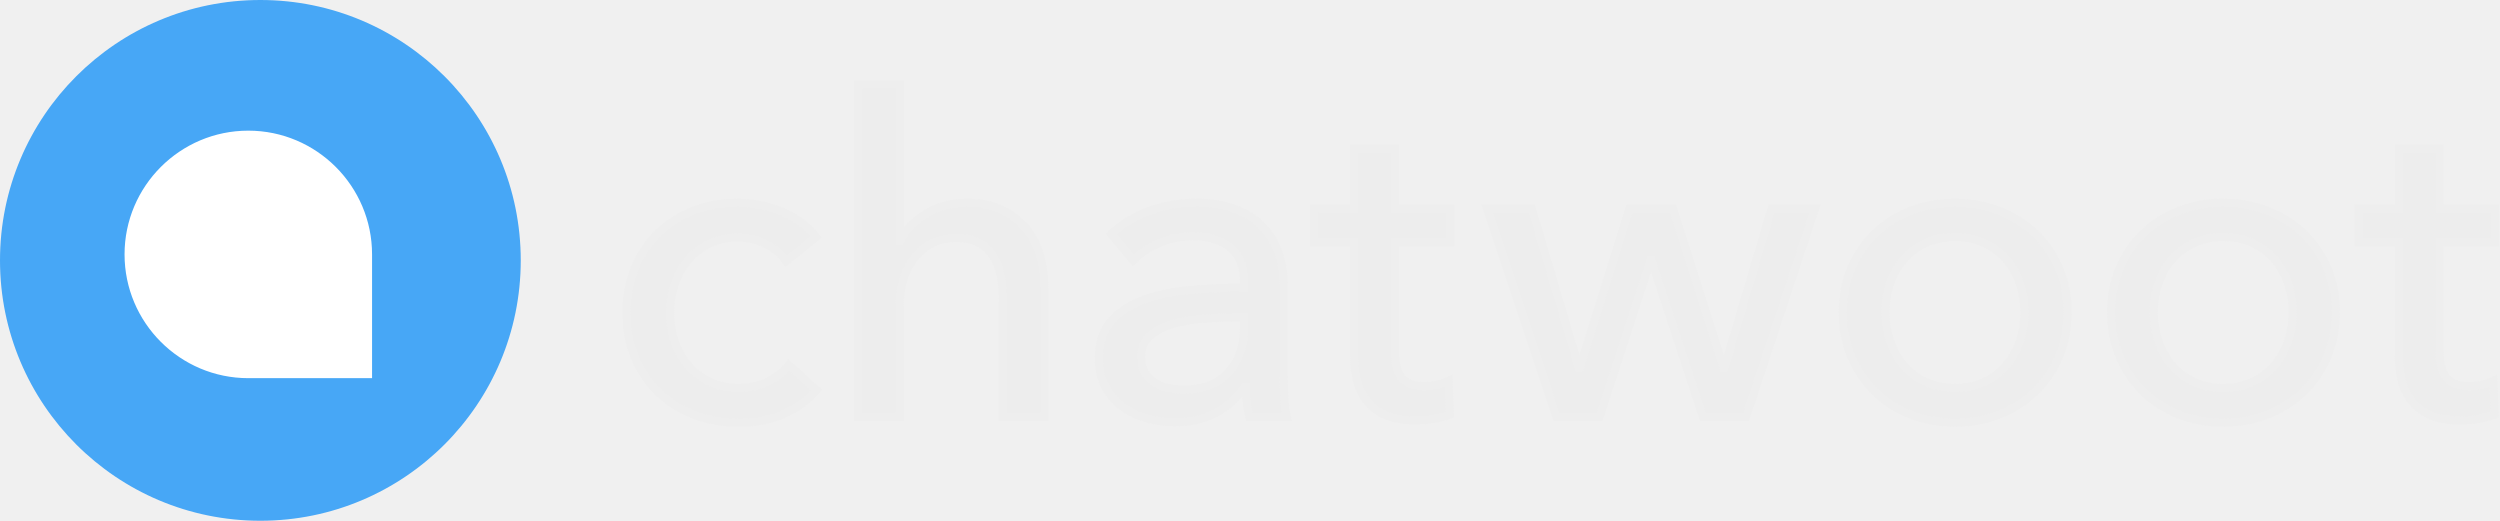
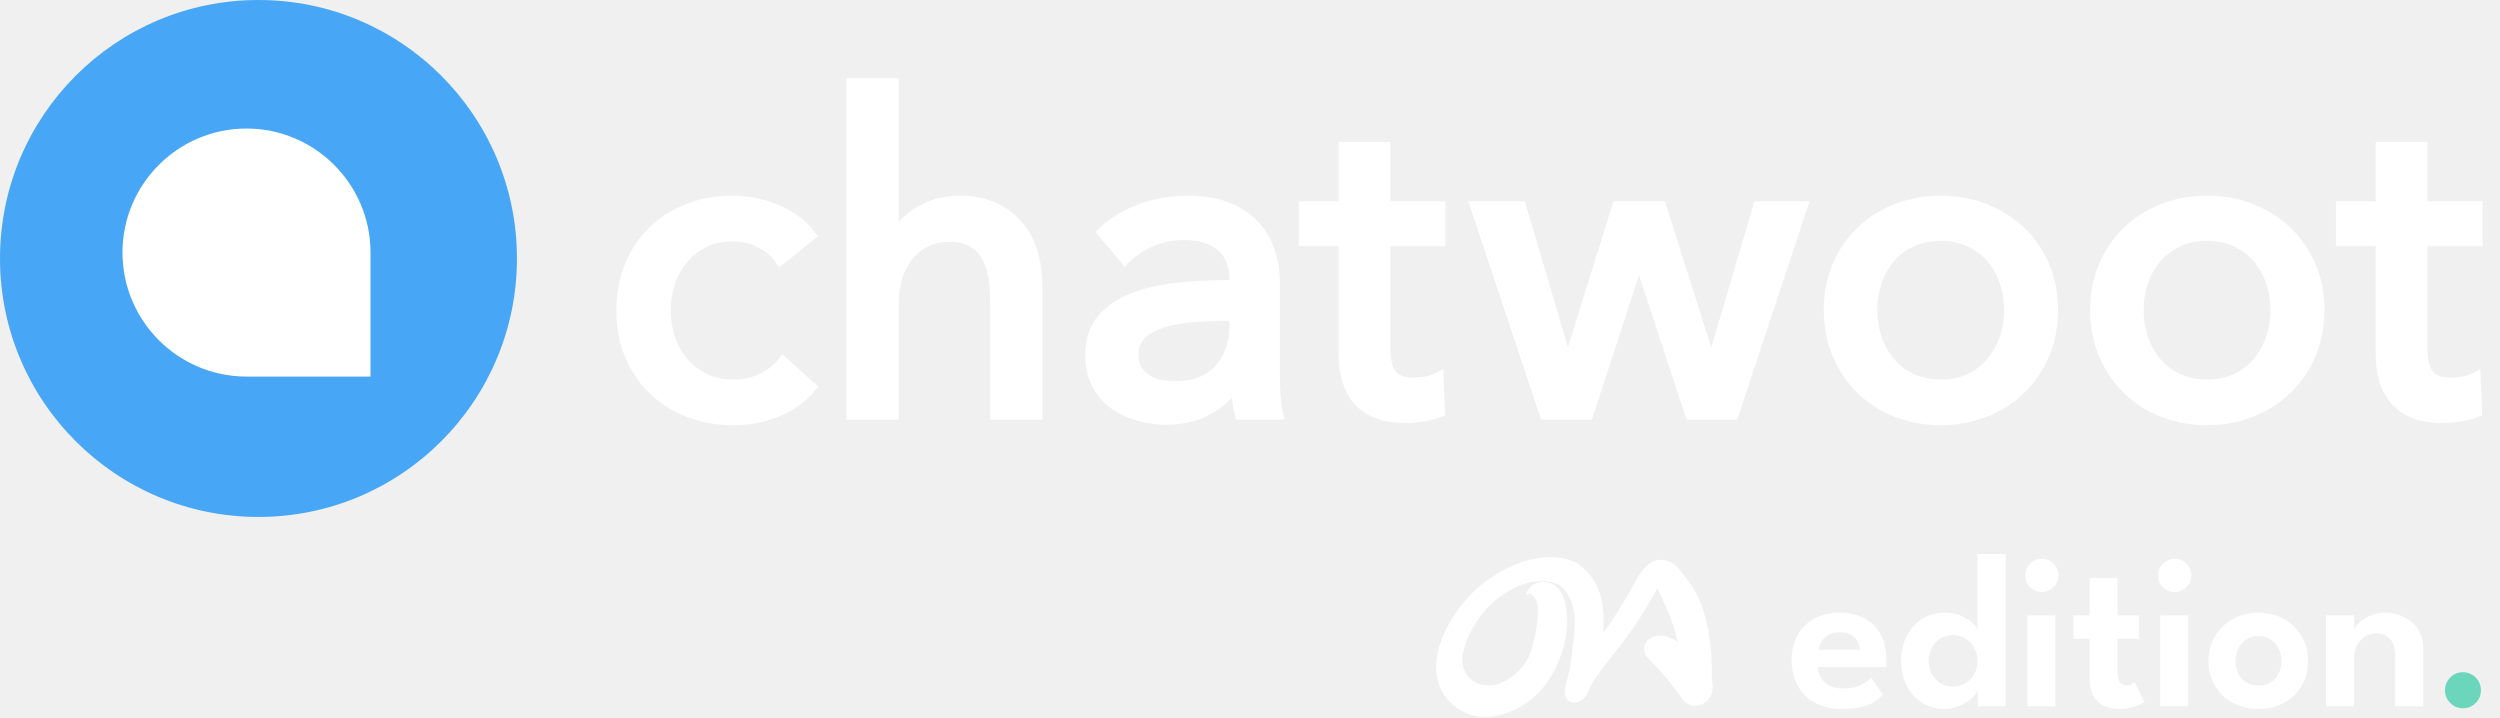
- <svg xmlns="http://www.w3.org/2000/svg" width="2458px" height="512px" viewBox="0 0 2458 512" version="1.1">
-   <g id="Page-1" stroke="none" stroke-width="1" fill="none" fill-rule="evenodd">
-     <g id="logo" fill-rule="nonzero">
-       <g id="woot-log">
-         <circle id="Oval" fill="#47A7F6" cx="256" cy="256" r="256" />
-         <path d="M362.808,368.808 L244.123,368.808 C178.699,368.808 125.457,315.562 125.457,250.122 C125.457,184.703 178.699,131.457 244.124,131.457 C309.565,131.457 362.808,184.703 362.808,250.122 L362.808,368.808 Z" id="Fill-1" stroke="#FFFFFF" stroke-width="6" fill="#FFFFFF" />
-       </g>
-       <path d="M772.982,256.848 C768.658,250.217 762.171,244.667 753.522,240.198 C744.872,235.73 735.647,233.495 725.844,233.495 C715.177,233.495 705.735,235.513 697.518,239.55 C689.302,243.586 682.31,248.992 676.544,255.767 C670.778,262.542 666.381,270.398 663.354,279.336 C660.327,288.273 658.813,297.643 658.813,307.446 C658.813,317.248 660.327,326.618 663.354,335.555 C666.381,344.493 670.778,352.349 676.544,359.124 C682.31,365.899 689.374,371.305 697.735,375.341 C706.095,379.378 715.609,381.396 726.277,381.396 C736.656,381.396 746.098,379.378 754.603,375.341 C763.108,371.305 770.099,365.827 775.577,358.908 L802.822,383.558 C794.173,393.649 783.361,401.505 770.387,407.127 C757.414,412.749 742.71,415.56 726.277,415.56 C710.42,415.56 695.789,412.965 682.382,407.776 C668.976,402.586 657.372,395.307 647.569,385.937 C637.767,376.567 630.055,365.251 624.433,351.989 C618.811,338.727 616,323.879 616,307.446 C616,291.3 618.739,276.597 624.217,263.335 C629.695,250.073 637.335,238.685 647.137,229.171 C656.939,219.657 668.544,212.305 681.95,207.115 C695.356,201.926 709.843,199.331 725.412,199.331 C739.827,199.331 754.17,202.214 768.441,207.98 C782.713,213.746 794.028,222.107 802.389,233.063 L772.982,256.848 Z M885.421,236.09 C890.322,225.999 898.683,217.35 910.504,210.143 C922.324,202.935 935.586,199.331 950.29,199.331 C963.552,199.331 974.94,201.565 984.454,206.034 C993.968,210.503 1001.896,216.485 1008.239,223.981 C1014.582,231.477 1019.267,240.27 1022.294,250.361 C1025.321,260.452 1026.835,271.263 1026.835,282.795 L1026.835,409.938 L986.184,409.938 L986.184,296.634 C986.184,288.273 985.535,280.345 984.238,272.849 C982.94,265.353 980.562,258.722 977.102,252.956 C973.643,247.19 968.958,242.577 963.047,239.117 C957.137,235.658 949.425,233.928 939.911,233.928 C923.766,233.928 910.504,240.054 900.125,252.307 C889.746,264.56 884.556,280.921 884.556,301.391 L884.556,409.938 L843.905,409.938 L843.905,83 L884.556,83 L884.556,236.09 L885.421,236.09 Z M1223.171,277.174 C1223.171,261.893 1218.558,250.577 1209.332,243.226 C1200.106,235.874 1187.853,232.198 1172.573,232.198 C1161.041,232.198 1150.157,234.432 1139.923,238.901 C1129.688,243.37 1121.111,249.064 1114.191,255.983 L1092.568,230.036 C1102.659,220.522 1114.984,213.026 1129.544,207.548 C1144.103,202.07 1159.743,199.331 1176.465,199.331 C1191.169,199.331 1203.926,201.421 1214.738,205.602 C1225.549,209.782 1234.415,215.476 1241.334,222.684 C1248.253,229.892 1253.443,238.396 1256.902,248.199 C1260.362,258.001 1262.092,268.524 1262.092,279.768 L1262.092,369.287 C1262.092,376.206 1262.308,383.486 1262.741,391.126 C1263.173,398.766 1263.966,405.037 1265.119,409.938 L1228.36,409.938 C1226.054,400.136 1224.9,390.333 1224.9,380.531 L1223.603,380.531 C1216.107,391.487 1206.665,399.991 1195.277,406.046 C1183.889,412.1 1170.411,415.128 1154.842,415.128 C1146.77,415.128 1138.337,414.046 1129.544,411.884 C1120.75,409.722 1112.75,406.19 1105.542,401.289 C1098.334,396.388 1092.352,389.901 1087.595,381.828 C1082.838,373.756 1080.46,363.809 1080.46,351.989 C1080.46,336.42 1084.64,324.095 1093.001,315.014 C1101.362,305.932 1112.317,299.013 1125.868,294.256 C1139.418,289.499 1154.698,286.399 1171.708,284.958 C1188.718,283.516 1205.872,282.795 1223.171,282.795 L1223.171,277.174 Z M1213.224,312.203 C1203.133,312.203 1192.682,312.635 1181.871,313.5 C1171.059,314.365 1161.257,316.095 1152.464,318.689 C1143.67,321.284 1136.391,325.176 1130.625,330.366 C1124.859,335.555 1121.976,342.475 1121.976,351.124 C1121.976,357.178 1123.201,362.224 1125.651,366.26 C1128.102,370.296 1131.345,373.612 1135.382,376.206 C1139.418,378.801 1143.887,380.603 1148.788,381.612 C1153.689,382.621 1158.734,383.126 1163.924,383.126 C1182.952,383.126 1197.584,377.432 1207.818,366.044 C1218.053,354.655 1223.171,340.312 1223.171,323.014 L1223.171,312.203 L1213.224,312.203 Z M1425.993,238.252 L1371.504,238.252 L1371.504,345.069 C1371.504,357.467 1373.81,366.332 1378.423,371.666 C1383.036,376.999 1390.388,379.666 1400.478,379.666 C1404.226,379.666 1408.263,379.234 1412.587,378.369 C1416.912,377.504 1420.804,376.206 1424.264,374.477 L1425.561,407.776 C1420.66,409.506 1415.254,410.875 1409.344,411.884 C1403.433,412.893 1397.307,413.398 1390.964,413.398 C1371.648,413.398 1356.872,408.064 1346.637,397.397 C1336.402,386.729 1331.285,370.729 1331.285,349.394 L1331.285,238.252 L1291.931,238.252 L1291.931,204.953 L1331.285,204.953 L1331.285,146.139 L1371.504,146.139 L1371.504,204.953 L1425.993,204.953 L1425.993,238.252 Z M1506.078,204.953 L1552.351,361.503 L1553.216,361.503 L1602.083,204.953 L1644.897,204.953 L1694.629,361.503 L1695.494,361.503 L1741.767,204.953 L1784.581,204.953 L1716.685,409.938 L1674.304,409.938 L1623.706,255.983 L1622.841,255.983 L1572.676,409.938 L1530.295,409.938 L1461.967,204.953 L1506.078,204.953 Z M2032.811,307.013 C2032.811,322.87 2030,337.429 2024.378,350.691 C2018.756,363.953 2010.972,375.413 2001.026,385.072 C1991.079,394.73 1979.331,402.226 1965.78,407.56 C1952.23,412.893 1937.671,415.56 1922.102,415.56 C1906.534,415.56 1891.974,412.893 1878.424,407.56 C1864.873,402.226 1853.197,394.73 1843.395,385.072 C1833.592,375.413 1825.88,363.953 1820.258,350.691 C1814.636,337.429 1811.825,322.87 1811.825,307.013 C1811.825,291.156 1814.636,276.669 1820.258,263.551 C1825.88,250.433 1833.592,239.117 1843.395,229.603 C1853.197,220.089 1864.873,212.665 1878.424,207.332 C1891.974,201.998 1906.534,199.331 1922.102,199.331 C1937.671,199.331 1952.23,201.998 1965.78,207.332 C1979.331,212.665 1991.079,220.089 2001.026,229.603 C2010.972,239.117 2018.756,250.433 2024.378,263.551 C2030,276.669 2032.811,291.156 2032.811,307.013 Z M1990.43,307.013 C1990.43,297.211 1988.917,287.841 1985.89,278.903 C1982.862,269.966 1978.466,262.11 1972.7,255.334 C1966.934,248.559 1959.798,243.154 1951.293,239.117 C1942.788,235.081 1933.058,233.063 1922.102,233.063 C1911.146,233.063 1901.416,235.081 1892.911,239.117 C1884.406,243.154 1877.271,248.559 1871.505,255.334 C1865.738,262.11 1861.342,269.966 1858.315,278.903 C1855.287,287.841 1853.774,297.211 1853.774,307.013 C1853.774,316.816 1855.287,326.185 1858.315,335.123 C1861.342,344.06 1865.738,351.989 1871.505,358.908 C1877.271,365.827 1884.406,371.305 1892.911,375.341 C1901.416,379.378 1911.146,381.396 1922.102,381.396 C1933.058,381.396 1942.788,379.378 1951.293,375.341 C1959.798,371.305 1966.934,365.827 1972.7,358.908 C1978.466,351.989 1982.862,344.06 1985.89,335.123 C1988.917,326.185 1990.43,316.816 1990.43,307.013 Z M2296.611,307.013 C2296.611,322.87 2293.8,337.429 2288.178,350.691 C2282.556,363.953 2274.771,375.413 2264.825,385.072 C2254.878,394.73 2243.13,402.226 2229.58,407.56 C2216.029,412.893 2201.47,415.56 2185.901,415.56 C2170.333,415.56 2155.774,412.893 2142.223,407.56 C2128.673,402.226 2116.996,394.73 2107.194,385.072 C2097.392,375.413 2089.68,363.953 2084.058,350.691 C2078.436,337.429 2075.625,322.87 2075.625,307.013 C2075.625,291.156 2078.436,276.669 2084.058,263.551 C2089.68,250.433 2097.392,239.117 2107.194,229.603 C2116.996,220.089 2128.673,212.665 2142.223,207.332 C2155.774,201.998 2170.333,199.331 2185.901,199.331 C2201.47,199.331 2216.029,201.998 2229.58,207.332 C2243.13,212.665 2254.878,220.089 2264.825,229.603 C2274.771,239.117 2282.556,250.433 2288.178,263.551 C2293.8,276.669 2296.611,291.156 2296.611,307.013 Z M2254.23,307.013 C2254.23,297.211 2252.716,287.841 2249.689,278.903 C2246.662,269.966 2242.265,262.11 2236.499,255.334 C2230.733,248.559 2223.597,243.154 2215.092,239.117 C2206.587,235.081 2196.857,233.063 2185.901,233.063 C2174.946,233.063 2165.215,235.081 2156.71,239.117 C2148.205,243.154 2141.07,248.559 2135.304,255.334 C2129.538,262.11 2125.141,269.966 2122.114,278.903 C2119.087,287.841 2117.573,297.211 2117.573,307.013 C2117.573,316.816 2119.087,326.185 2122.114,335.123 C2125.141,344.06 2129.538,351.989 2135.304,358.908 C2141.07,365.827 2148.205,371.305 2156.71,375.341 C2165.215,379.378 2174.946,381.396 2185.901,381.396 C2196.857,381.396 2206.587,379.378 2215.092,375.341 C2223.597,371.305 2230.733,365.827 2236.499,358.908 C2242.265,351.989 2246.662,344.06 2249.689,335.123 C2252.716,326.185 2254.23,316.816 2254.23,307.013 Z M2453.16,238.252 L2398.671,238.252 L2398.671,345.069 C2398.671,357.467 2400.977,366.332 2405.59,371.666 C2410.203,376.999 2417.554,379.666 2427.645,379.666 C2431.393,379.666 2435.429,379.234 2439.754,378.369 C2444.079,377.504 2447.971,376.206 2451.43,374.477 L2452.728,407.776 C2447.827,409.506 2442.421,410.875 2436.511,411.884 C2430.6,412.893 2424.474,413.398 2418.131,413.398 C2398.815,413.398 2384.039,408.064 2373.804,397.397 C2363.569,386.729 2358.452,370.729 2358.452,349.394 L2358.452,238.252 L2319.098,238.252 L2319.098,204.953 L2358.452,204.953 L2358.452,146.139 L2398.671,146.139 L2398.671,204.953 L2453.16,204.953 L2453.16,238.252 Z" id="chatwoot" stroke="#EEEEEE" stroke-width="8" fill="#EDEDED" />
-     </g>
-   </g>
+ <svg xmlns="http://www.w3.org/2000/svg" width="100%" height="100%" viewBox="0 0 5584 1602" version="1.1" xml:space="preserve" style="fill-rule:evenodd;clip-rule:evenodd;">
+   <circle cx="577.329" cy="577.329" r="577.329" style="fill:#47a7f6;" />
+   <path d="M818.202,831.733l-267.657,0c-147.544,0 -267.615,-120.08 -267.615,-267.66c-0,-147.532 120.071,-267.612 267.617,-267.612c147.582,-0 267.655,120.08 267.655,267.612l0,267.66Z" style="fill:#fff;fill-rule:nonzero;stroke:#fff;stroke-width:18.75px;" />
+   <path d="M1743.22,579.242c-9.752,-14.954 -24.381,-27.471 -43.886,-37.549c-19.508,-10.076 -40.312,-15.117 -62.42,-15.117c-24.056,0 -45.349,4.551 -63.88,13.656c-18.529,9.101 -34.297,21.293 -47.301,36.572c-13.003,15.279 -22.919,32.996 -29.746,53.153c-6.826,20.154 -10.24,41.285 -10.24,63.393c-0,22.106 3.414,43.237 10.24,63.391c6.827,20.157 16.743,37.874 29.746,53.153c13.004,15.279 28.935,27.471 47.79,36.572c18.854,9.105 40.31,13.656 64.368,13.656c23.407,-0 44.7,-4.551 63.881,-13.656c19.18,-9.101 34.946,-21.455 47.3,-37.059l61.443,55.59c-19.505,22.758 -43.889,40.474 -73.147,53.153c-29.257,12.679 -62.417,19.018 -99.477,19.018c-35.761,0 -68.756,-5.851 -98.992,-17.554c-30.233,-11.705 -56.402,-28.12 -78.51,-49.251c-22.105,-21.132 -39.497,-46.651 -52.176,-76.56c-12.679,-29.908 -19.018,-63.393 -19.018,-100.453c0,-36.412 6.177,-69.57 18.531,-99.479c12.354,-29.908 29.584,-55.59 51.689,-77.046c22.105,-21.456 48.277,-38.036 78.51,-49.741c30.233,-11.702 62.904,-17.554 98.015,-17.554c32.509,-0 64.855,6.502 97.039,19.505c32.186,13.004 57.704,31.859 76.559,56.567l-66.318,53.64Zm253.571,-46.813c11.053,-22.758 29.909,-42.263 56.567,-58.516c26.657,-16.255 56.565,-24.383 89.726,-24.383c29.908,-0 55.59,5.038 77.046,15.116c21.456,10.079 39.344,23.57 53.642,40.474c14.298,16.905 24.875,36.735 31.685,59.492c6.834,22.758 10.239,47.138 10.239,73.145l0,286.732l-91.665,0l0,-255.522c0,-18.856 -1.463,-36.735 -4.388,-53.64c-2.927,-16.905 -8.29,-31.859 -16.093,-44.862c-7.801,-13.004 -18.367,-23.407 -31.697,-31.21c-13.328,-7.801 -30.72,-11.702 -52.176,-11.702c-36.41,-0 -66.319,13.815 -89.725,41.448c-23.407,27.633 -35.111,64.53 -35.111,110.694l-0,244.794l-91.676,0l-0,-737.308l91.676,0l-0,345.248l1.95,-0Zm761.69,92.652c-0,-34.462 -10.397,-59.981 -31.212,-76.559c-20.793,-16.581 -48.442,-24.871 -82.901,-24.871c-26.002,0 -50.539,5.038 -73.632,15.117c-23.071,10.078 -42.42,22.919 -58.026,38.523l-48.758,-58.515c22.755,-21.456 50.539,-38.361 83.375,-50.715c32.836,-12.354 68.107,-18.531 105.836,-18.531c33.151,-0 61.928,4.713 86.306,14.142c24.379,9.427 44.36,22.268 59.966,38.523c15.606,16.256 27.31,35.434 35.113,57.542c7.803,22.105 11.705,45.837 11.705,71.194l-0,201.883c-0,15.603 0.496,32.021 1.466,49.251c0.969,17.229 2.774,31.372 5.367,42.424l-82.901,0c-5.209,-22.105 -7.803,-44.213 -7.803,-66.318l-2.932,-0c-16.891,24.708 -38.18,43.886 -63.867,57.541c-25.686,13.654 -56.086,20.481 -91.2,20.481c-18.199,-0 -37.21,-2.438 -57.056,-7.315c-19.823,-4.876 -37.865,-12.841 -54.125,-23.894c-16.26,-11.052 -29.746,-25.682 -40.458,-43.888c-10.735,-18.204 -16.102,-40.636 -16.102,-67.293c0,-35.111 9.427,-62.906 28.28,-83.386c18.854,-20.481 43.571,-36.085 74.128,-46.813c30.558,-10.728 65.018,-17.719 103.378,-20.969c38.361,-3.252 77.038,-4.878 116.053,-4.878l-0,-12.676Zm-22.439,78.997c-22.755,0 -46.322,0.974 -70.701,2.925c-24.378,1.951 -46.479,5.852 -66.325,11.702c-19.823,5.852 -36.241,14.63 -49.253,26.334c-12.99,11.702 -19.485,27.308 -19.485,46.813c-0,13.653 2.751,25.033 8.276,34.135c5.525,9.102 12.855,16.58 21.943,22.43c9.111,5.852 19.192,9.916 30.242,12.192c11.051,2.275 22.417,3.414 34.121,3.414c42.917,0 75.91,-12.841 99.003,-38.523c23.071,-25.684 34.618,-58.031 34.618,-97.041l-0,-24.381l-22.439,0Zm479.837,-166.774l-122.886,0l0,240.893c0,27.96 5.21,47.952 15.606,59.982c10.419,12.027 26.995,18.041 49.75,18.041c8.457,0 17.545,-0.974 27.31,-2.925c9.743,-1.951 18.516,-4.878 26.318,-8.777l2.932,75.096c-11.05,3.901 -23.251,6.989 -36.579,9.264c-13.328,2.276 -27.13,3.414 -41.45,3.414c-43.548,-0 -76.88,-12.029 -99.951,-36.085c-23.093,-24.058 -34.617,-60.141 -34.617,-108.256l0,-250.647l-88.764,0l-0,-75.095l88.764,-0l0,-132.637l90.681,-0l0,132.637l122.886,-0l-0,75.095Zm180.618,-75.095l104.348,353.05l1.962,0l110.189,-353.05l96.567,-0l112.151,353.05l1.94,0l104.37,-353.05l96.545,-0l-153.128,462.28l-95.575,0l-114.09,-347.198l-1.962,0l-113.121,347.198l-95.575,0l-154.097,-462.28l99.476,-0Zm1187.88,230.165c0,35.76 -6.337,68.594 -19.011,98.502c-12.674,29.908 -30.242,55.753 -52.659,77.536c-22.439,21.78 -48.937,38.685 -79.495,50.715c-30.558,12.027 -63.394,18.041 -98.507,18.041c-35.113,0 -67.949,-6.014 -98.507,-18.041c-30.558,-12.03 -56.876,-28.935 -78.999,-50.715c-22.101,-21.783 -39.489,-47.628 -52.163,-77.536c-12.674,-29.908 -19.011,-62.742 -19.011,-98.502c-0,-35.761 6.337,-68.432 19.011,-98.016c12.674,-29.583 30.062,-55.103 52.163,-76.559c22.123,-21.456 48.441,-38.198 78.999,-50.225c30.558,-12.029 63.394,-18.044 98.507,-18.044c35.113,-0 67.949,6.015 98.507,18.044c30.558,12.027 57.056,28.769 79.495,50.225c22.417,21.456 39.985,46.976 52.659,76.559c12.674,29.584 19.011,62.255 19.011,98.016Zm-95.575,-0c0,-22.106 -3.405,-43.237 -10.238,-63.394c-6.834,-20.155 -16.734,-37.871 -29.746,-53.152c-13.013,-15.279 -29.092,-27.469 -48.284,-36.573c-19.169,-9.102 -41.112,-13.653 -65.829,-13.653c-24.695,0 -46.638,4.551 -65.829,13.653c-19.169,9.104 -35.271,21.294 -48.284,36.573c-12.99,15.281 -22.913,32.997 -29.746,53.152c-6.811,20.157 -10.238,41.288 -10.238,63.394c-0,22.107 3.427,43.236 10.238,63.393c6.833,20.155 16.756,38.036 29.746,53.64c13.013,15.604 29.115,27.958 48.284,37.059c19.191,9.105 41.134,13.656 65.829,13.656c24.717,-0 46.66,-4.551 65.829,-13.656c19.192,-9.101 35.271,-21.455 48.284,-37.059c13.012,-15.604 22.912,-33.485 29.746,-53.64c6.833,-20.157 10.238,-41.286 10.238,-63.393Zm690.495,-0c0,35.76 -6.337,68.594 -19.011,98.502c-12.674,29.908 -30.242,55.753 -52.681,77.536c-22.417,21.78 -48.915,38.685 -79.473,50.715c-30.558,12.027 -63.394,18.041 -98.507,18.041c-35.114,0 -67.949,-6.014 -98.507,-18.041c-30.558,-12.03 -56.876,-28.935 -78.999,-50.715c-22.101,-21.783 -39.489,-47.628 -52.163,-77.536c-12.674,-29.908 -19.034,-62.742 -19.034,-98.502c0,-35.761 6.36,-68.432 19.034,-98.016c12.674,-29.583 30.062,-55.103 52.163,-76.559c22.123,-21.456 48.441,-38.198 78.999,-50.225c30.558,-12.029 63.393,-18.044 98.507,-18.044c35.113,-0 67.949,6.015 98.507,18.044c30.558,12.027 57.056,28.769 79.473,50.225c22.439,21.456 40.007,46.976 52.681,76.559c12.674,29.584 19.011,62.255 19.011,98.016Zm-95.575,-0c0,-22.106 -3.405,-43.237 -10.238,-63.394c-6.834,-20.155 -16.734,-37.871 -29.746,-53.152c-13.013,-15.279 -29.092,-27.469 -48.284,-36.573c-19.169,-9.102 -41.112,-13.653 -65.829,-13.653c-24.695,0 -46.638,4.551 -65.829,13.653c-19.169,9.104 -35.271,21.294 -48.284,36.573c-12.99,15.281 -22.913,32.997 -29.746,53.152c-6.811,20.157 -10.239,41.288 -10.239,63.394c0,22.107 3.428,43.236 10.239,63.393c6.833,20.155 16.756,38.036 29.746,53.64c13.013,15.604 29.115,27.958 48.284,37.059c19.191,9.105 41.134,13.656 65.829,13.656c24.717,-0 46.66,-4.551 65.829,-13.656c19.192,-9.101 35.271,-21.455 48.284,-37.059c13.012,-15.604 22.912,-33.485 29.746,-53.64c6.833,-20.157 10.238,-41.286 10.238,-63.393Zm448.626,-155.07l-122.886,0l0,240.893c0,27.96 5.21,47.952 15.606,59.982c10.397,12.027 26.972,18.041 49.75,18.041c8.434,0 17.545,-0.974 27.288,-2.925c9.765,-1.951 18.537,-4.878 26.34,-8.777l2.932,75.096c-11.05,3.901 -23.251,6.989 -36.579,9.264c-13.328,2.276 -27.153,3.414 -41.451,3.414c-43.57,-0 -76.879,-12.029 -99.972,-36.085c-23.071,-24.058 -34.618,-60.141 -34.618,-108.256l0,-250.647l-88.741,0l-0,-75.095l88.741,-0l0,-132.637l90.704,-0l0,132.637l122.886,-0l-0,75.095Z" style="fill:#fff;fill-rule:nonzero;stroke:#fff;stroke-width:25px;" />
+   <path d="M3578.2,1419.07c10.102,-12.707 17.005,-21.896 20.712,-27.567c24.558,-37.589 39.328,-62.455 56.588,-94.423c8.235,-15.25 18.665,-30.722 33.841,-39.451c22.684,-13.056 47.535,-2.114 61.618,16.335c19.164,25.106 37.118,46.69 48.45,79.445c12.683,36.656 19.183,73.719 21.526,111.905c0.961,15.731 1.022,31.628 0.973,48.481c-0.013,5.117 2.084,14.394 2.207,19.769c0.802,36.11 -44,58.917 -67.14,24.361c-21.55,-32.165 -47.908,-61.618 -75.277,-89.603c-10.184,-10.418 -11.034,-26.223 -0.407,-36.665c19.516,-19.158 49.696,-8.112 68.361,5.474c0.213,0.156 0.292,0.103 0.234,-0.16c-7.471,-31.573 -17.765,-62.284 -31.622,-91.613c-5.417,-11.449 -10.767,-22.914 -16.052,-34.396c-0.032,-0.061 -0.095,-0.099 -0.164,-0.099c-0.063,-0 -0.123,0.033 -0.157,0.086c-8.457,14.092 -17.272,30.587 -24.521,42.706c-22.117,36.973 -43.901,67.659 -69.791,100.132c-14.597,18.307 -29.317,37.7 -42.237,55.231c-8.47,11.502 -14.178,23.461 -20.12,36.467c-5.585,12.255 -16.533,23.622 -31.08,22.068c-16.705,-1.775 -19.836,-16.914 -16.335,-31.018c6.32,-25.438 10.265,-43.523 11.835,-54.257c2.162,-14.786 4.397,-32.153 6.707,-52.1c3.279,-28.43 5.683,-60.274 -5.536,-87.15c-6.053,-14.474 -14.905,-31.45 -29.576,-38.859c-19.799,-10.011 -46.502,-9.333 -69.014,-3.612c-43.421,11.046 -84.499,43.001 -110.537,79.765c-15.652,22.099 -29.156,49.042 -35.173,75.733c-5.806,25.729 1.344,53.616 25.126,67.35c17.062,9.855 37.043,11.359 54.641,6.226c25.355,-7.395 56.46,-33.352 69.433,-61.39c14.514,-31.37 27.042,-102.516 17.652,-126.828c-2.803,-7.256 -10.762,-15.041 -16.457,-16.545c-1.862,-0.493 -3.822,0.493 -5.277,1.455c-1.701,1.134 -2.067,0.797 -1.097,-1.011c6.583,-12.291 12.834,-19.812 27.135,-22.98c23.67,-5.252 44.32,8.913 52.359,31.142c6.427,17.785 9.373,36.151 8.839,55.095c-1.463,51.874 -19.972,104.558 -52.642,145.488c-19.175,24.016 -43.355,41.851 -72.541,53.505c-18.036,7.2 -37.429,12.489 -56.341,12.44c-26.111,-0.062 -49.843,-9.715 -70.025,-26.248c-49.039,-40.172 -44.148,-105.247 -21.057,-156.275c12.936,-28.585 30.188,-55.42 51.163,-79.148c16.816,-19.035 36.862,-35.21 58.116,-49.597c47.566,-32.198 116.886,-55.528 174.127,-34.865c20.736,7.483 37.885,25.828 49.794,44.888c20.983,33.582 22.709,76.498 19.541,114.777c-0.099,1.208 -0.44,3.017 -1.023,5.425c-0.091,0.378 -0.017,0.415 0.221,0.111Z" style="fill:#fff;fill-rule:nonzero;stroke:#fff;stroke-width:3.12px;stroke-linejoin:round;stroke-miterlimit:2;" />
+   <path d="M5501.14,1581.96c-10.957,0 -20.361,-3.925 -28.211,-11.775c-7.85,-7.85 -11.775,-17.254 -11.775,-28.211c-0,-11.285 3.925,-20.852 11.775,-28.702c7.85,-7.851 17.254,-11.776 28.211,-11.776c11.285,0 20.812,3.925 28.58,11.776c7.768,7.85 11.653,17.417 11.653,28.702c-0,10.957 -3.885,20.361 -11.653,28.211c-7.768,7.85 -17.295,11.775 -28.58,11.775Z" style="fill:#6cd6bd;fill-rule:nonzero;" />
+   <path d="M4060.28,1489.99c0.495,9.227 2.966,17.465 7.415,24.715c4.448,7.249 10.915,12.934 19.401,17.053c8.485,4.119 18.659,6.178 30.522,6.178c10.71,0 20.142,-1.318 28.298,-3.954c8.156,-2.636 15.076,-5.89 20.76,-9.762c5.685,-3.872 9.927,-7.62 12.728,-11.245l25.951,38.554c-4.614,5.767 -10.751,11.081 -18.413,15.941c-7.661,4.861 -17.382,8.733 -29.163,11.616c-11.78,2.883 -26.486,4.325 -44.115,4.325c-22.243,0 -41.768,-4.366 -58.574,-13.099c-16.805,-8.732 -29.904,-21.336 -39.296,-37.813c-9.391,-16.476 -14.087,-36.083 -14.087,-58.82c0,-19.772 4.202,-37.607 12.605,-53.507c8.402,-15.9 20.636,-28.463 36.701,-37.69c16.064,-9.226 35.382,-13.84 57.955,-13.84c21.254,0 39.667,4.078 55.237,12.234c15.57,8.156 27.639,20.06 36.207,35.712c8.567,15.653 12.851,34.765 12.851,57.338c0,1.318 -0.041,3.995 -0.123,8.032c-0.083,4.037 -0.289,6.714 -0.618,8.032l-152.242,0Zm94.163,-38.801c-0.165,-5.273 -1.772,-10.957 -4.82,-17.053c-3.048,-6.097 -7.785,-11.287 -14.21,-15.571c-6.426,-4.283 -14.994,-6.425 -25.704,-6.425c-10.709,-0 -19.483,2.059 -26.32,6.178c-6.838,4.119 -11.987,9.186 -15.447,15.2c-3.46,6.014 -5.437,11.904 -5.932,17.671l92.433,-0Zm189.066,132.222c-19.278,0 -36.207,-4.654 -50.789,-13.964c-14.581,-9.309 -25.95,-22.078 -34.106,-38.307c-8.156,-16.229 -12.233,-34.559 -12.233,-54.99c-0,-20.43 4.077,-38.76 12.233,-54.99c8.156,-16.229 19.525,-29.039 34.106,-38.431c14.582,-9.391 31.511,-14.087 50.789,-14.087c13.675,0 25.826,2.224 36.453,6.673c10.628,4.449 19.154,9.721 25.58,15.817c6.426,6.097 10.215,11.534 11.369,16.312l-0,-170.036l63.022,0l-0,340.072l-62.281,-0l0,-35.342c-2.636,5.767 -7.497,11.863 -14.582,18.289c-7.084,6.425 -15.734,11.863 -25.95,16.311c-10.215,4.449 -21.419,6.673 -33.611,6.673Zm17.794,-49.923c10.545,-0 20.019,-2.43 28.422,-7.291c8.403,-4.86 15.034,-11.616 19.895,-20.266c4.86,-8.65 7.291,-18.577 7.291,-29.781c-0,-11.204 -2.431,-21.131 -7.291,-29.781c-4.861,-8.65 -11.492,-15.446 -19.895,-20.389c-8.403,-4.943 -17.877,-7.415 -28.422,-7.415c-9.721,0 -18.618,2.431 -26.692,7.291c-8.073,4.861 -14.54,11.616 -19.401,20.266c-4.86,8.65 -7.29,18.66 -7.29,30.028c-0,11.369 2.43,21.378 7.29,30.028c4.861,8.65 11.328,15.364 19.401,20.143c8.074,4.778 16.971,7.167 26.692,7.167Zm167.07,43.992l-0,-202.906l62.528,-0l-0,202.906l-62.528,-0Zm32.129,-255.301c-10.38,-0 -19.154,-3.625 -26.321,-10.874c-7.167,-7.25 -10.751,-15.9 -10.751,-25.951c0,-10.05 3.625,-18.783 10.874,-26.197c7.25,-7.414 15.982,-11.122 26.198,-11.122c6.755,0 12.934,1.689 18.536,5.067c5.602,3.378 10.133,7.867 13.593,13.469c3.46,5.602 5.19,11.863 5.19,18.783c-0,10.051 -3.666,18.701 -10.998,25.951c-7.332,7.249 -16.106,10.874 -26.321,10.874Zm70.436,52.395l36.578,-0l-0,-83.288l62.28,-0l0,83.288l47.946,-0l0,52.147l-47.946,0l0,73.402c0,9.721 1.565,17.259 4.696,22.614c3.13,5.355 8.073,8.032 14.828,8.032c5.108,0 9.31,-1.03 12.605,-3.089c3.295,-2.06 5.272,-3.501 5.931,-4.325l22.243,44.98c-0.988,0.989 -4.16,2.719 -9.515,5.19c-5.354,2.472 -12.192,4.737 -20.513,6.797c-8.32,2.059 -17.671,3.089 -28.051,3.089c-18.618,0 -34.023,-5.396 -46.216,-16.188c-12.192,-10.792 -18.288,-27.557 -18.288,-50.294l-0,-90.208l-36.578,0l0,-52.147Zm194.256,202.906l-0,-202.906l62.528,-0l-0,202.906l-62.528,-0Zm32.129,-255.301c-10.38,-0 -19.154,-3.625 -26.321,-10.874c-7.167,-7.25 -10.751,-15.9 -10.751,-25.951c0,-10.05 3.625,-18.783 10.874,-26.197c7.25,-7.414 15.982,-11.122 26.198,-11.122c6.755,0 12.934,1.689 18.536,5.067c5.602,3.378 10.133,7.867 13.593,13.469c3.46,5.602 5.19,11.863 5.19,18.783c-0,10.051 -3.666,18.701 -10.998,25.951c-7.332,7.249 -16.106,10.874 -26.321,10.874Zm187.336,261.232c-21.584,0 -40.82,-4.613 -57.709,-13.84c-16.888,-9.227 -30.11,-21.872 -39.666,-37.937c-9.557,-16.064 -14.335,-34.394 -14.335,-54.99c0,-20.595 4.778,-39.007 14.335,-55.236c9.556,-16.23 22.778,-29.081 39.666,-38.555c16.889,-9.474 36.125,-14.211 57.709,-14.211c21.748,0 40.943,4.737 57.584,14.211c16.642,9.474 29.658,22.325 39.049,38.555c9.392,16.229 14.088,34.641 14.088,55.236c-0,20.596 -4.696,38.926 -14.088,54.99c-9.391,16.065 -22.407,28.71 -39.049,37.937c-16.641,9.227 -35.836,13.84 -57.584,13.84Zm-0,-52.148c10.38,0 19.401,-2.347 27.062,-7.043c7.662,-4.696 13.593,-11.204 17.794,-19.525c4.202,-8.32 6.303,-17.753 6.303,-28.298c-0,-10.545 -2.101,-20.018 -6.303,-28.421c-4.201,-8.403 -10.132,-15.035 -17.794,-19.896c-7.661,-4.86 -16.682,-7.29 -27.062,-7.29c-10.38,-0 -19.401,2.43 -27.063,7.29c-7.661,4.861 -13.634,11.493 -17.918,19.896c-4.284,8.403 -6.425,17.876 -6.425,28.421c-0,10.545 2.141,19.978 6.425,28.298c4.284,8.321 10.257,14.829 17.918,19.525c7.662,4.696 16.683,7.043 27.063,7.043Zm282.239,-162.621c13.84,0 27.351,2.842 40.532,8.527c13.181,5.684 24.014,14.705 32.499,27.062c8.486,12.357 12.728,28.504 12.728,48.44l0,124.809l-63.022,-0l0,-113.934c0,-16.641 -3.913,-28.999 -11.739,-37.072c-7.826,-8.073 -18.083,-12.11 -30.769,-12.11c-8.239,-0 -16.106,2.265 -23.603,6.796c-7.497,4.531 -13.593,10.792 -18.289,18.783c-4.695,7.991 -7.043,17.095 -7.043,27.31l-0,110.227l-62.775,-0l0,-202.906l62.775,-0l-0,32.376c1.812,-5.602 5.931,-11.369 12.357,-17.301c6.426,-5.931 14.582,-10.915 24.467,-14.952c9.886,-4.037 20.513,-6.055 31.882,-6.055Z" style="fill:#fff;" />
</svg>
